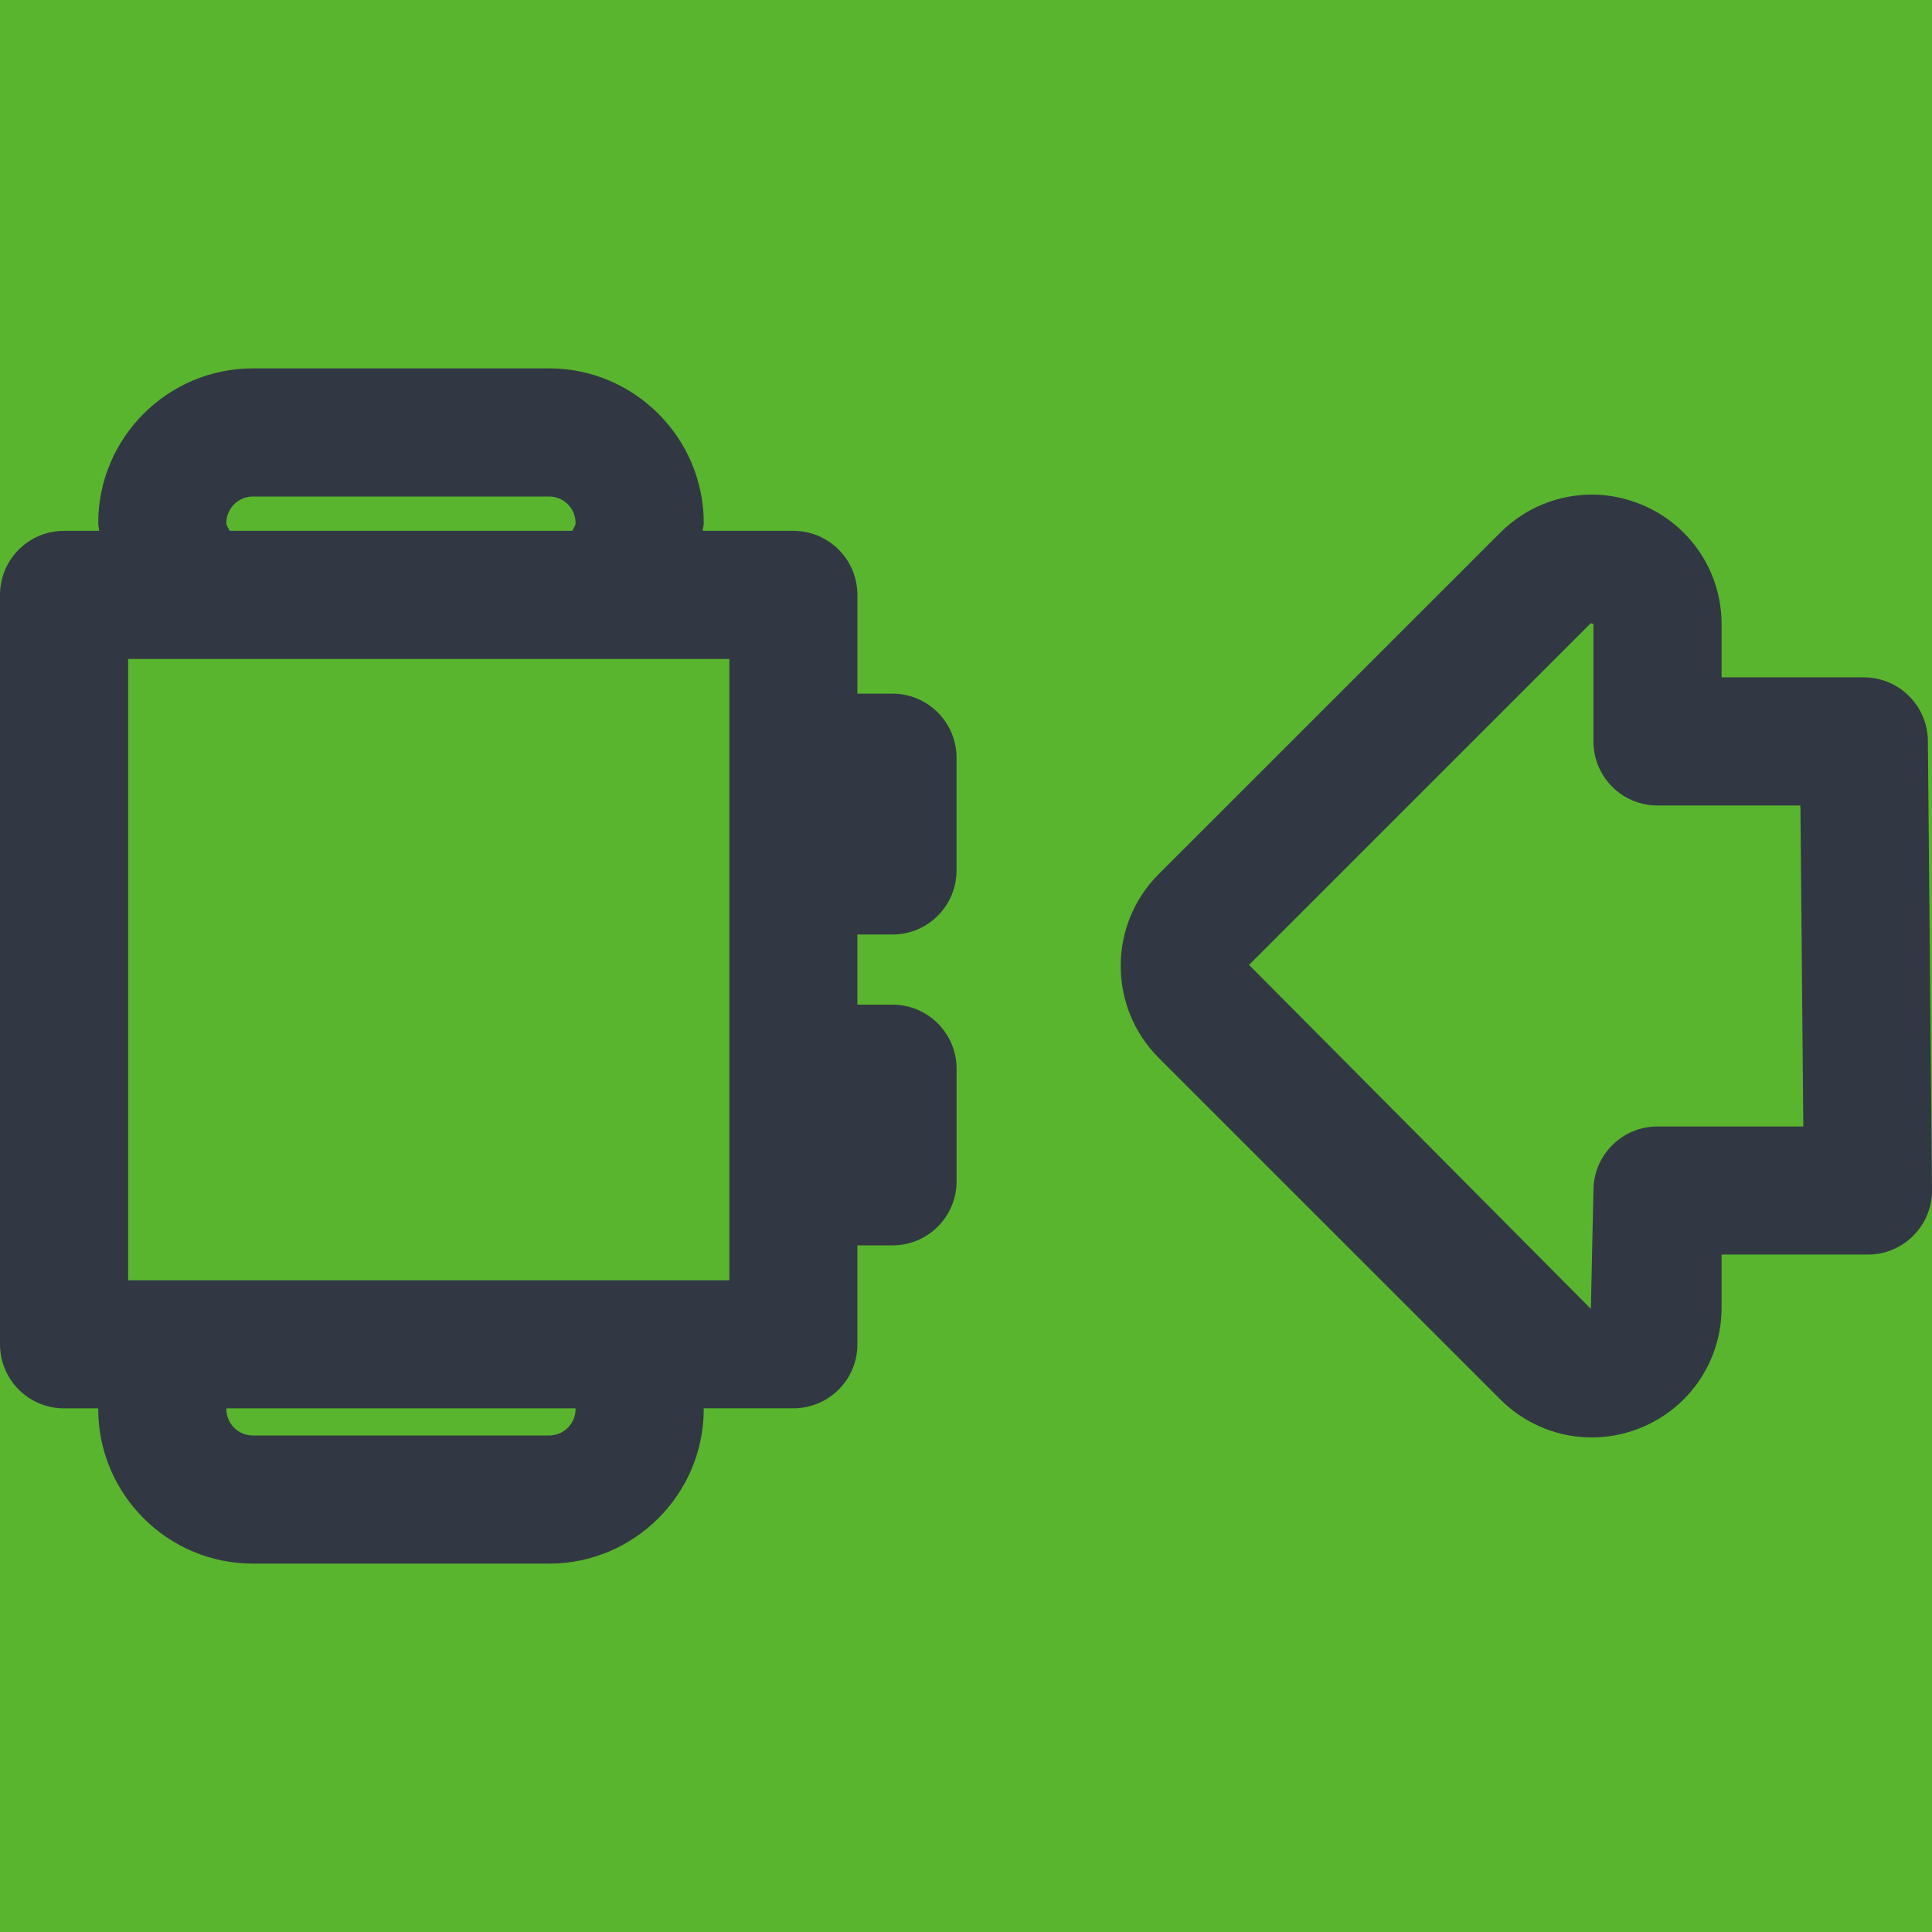
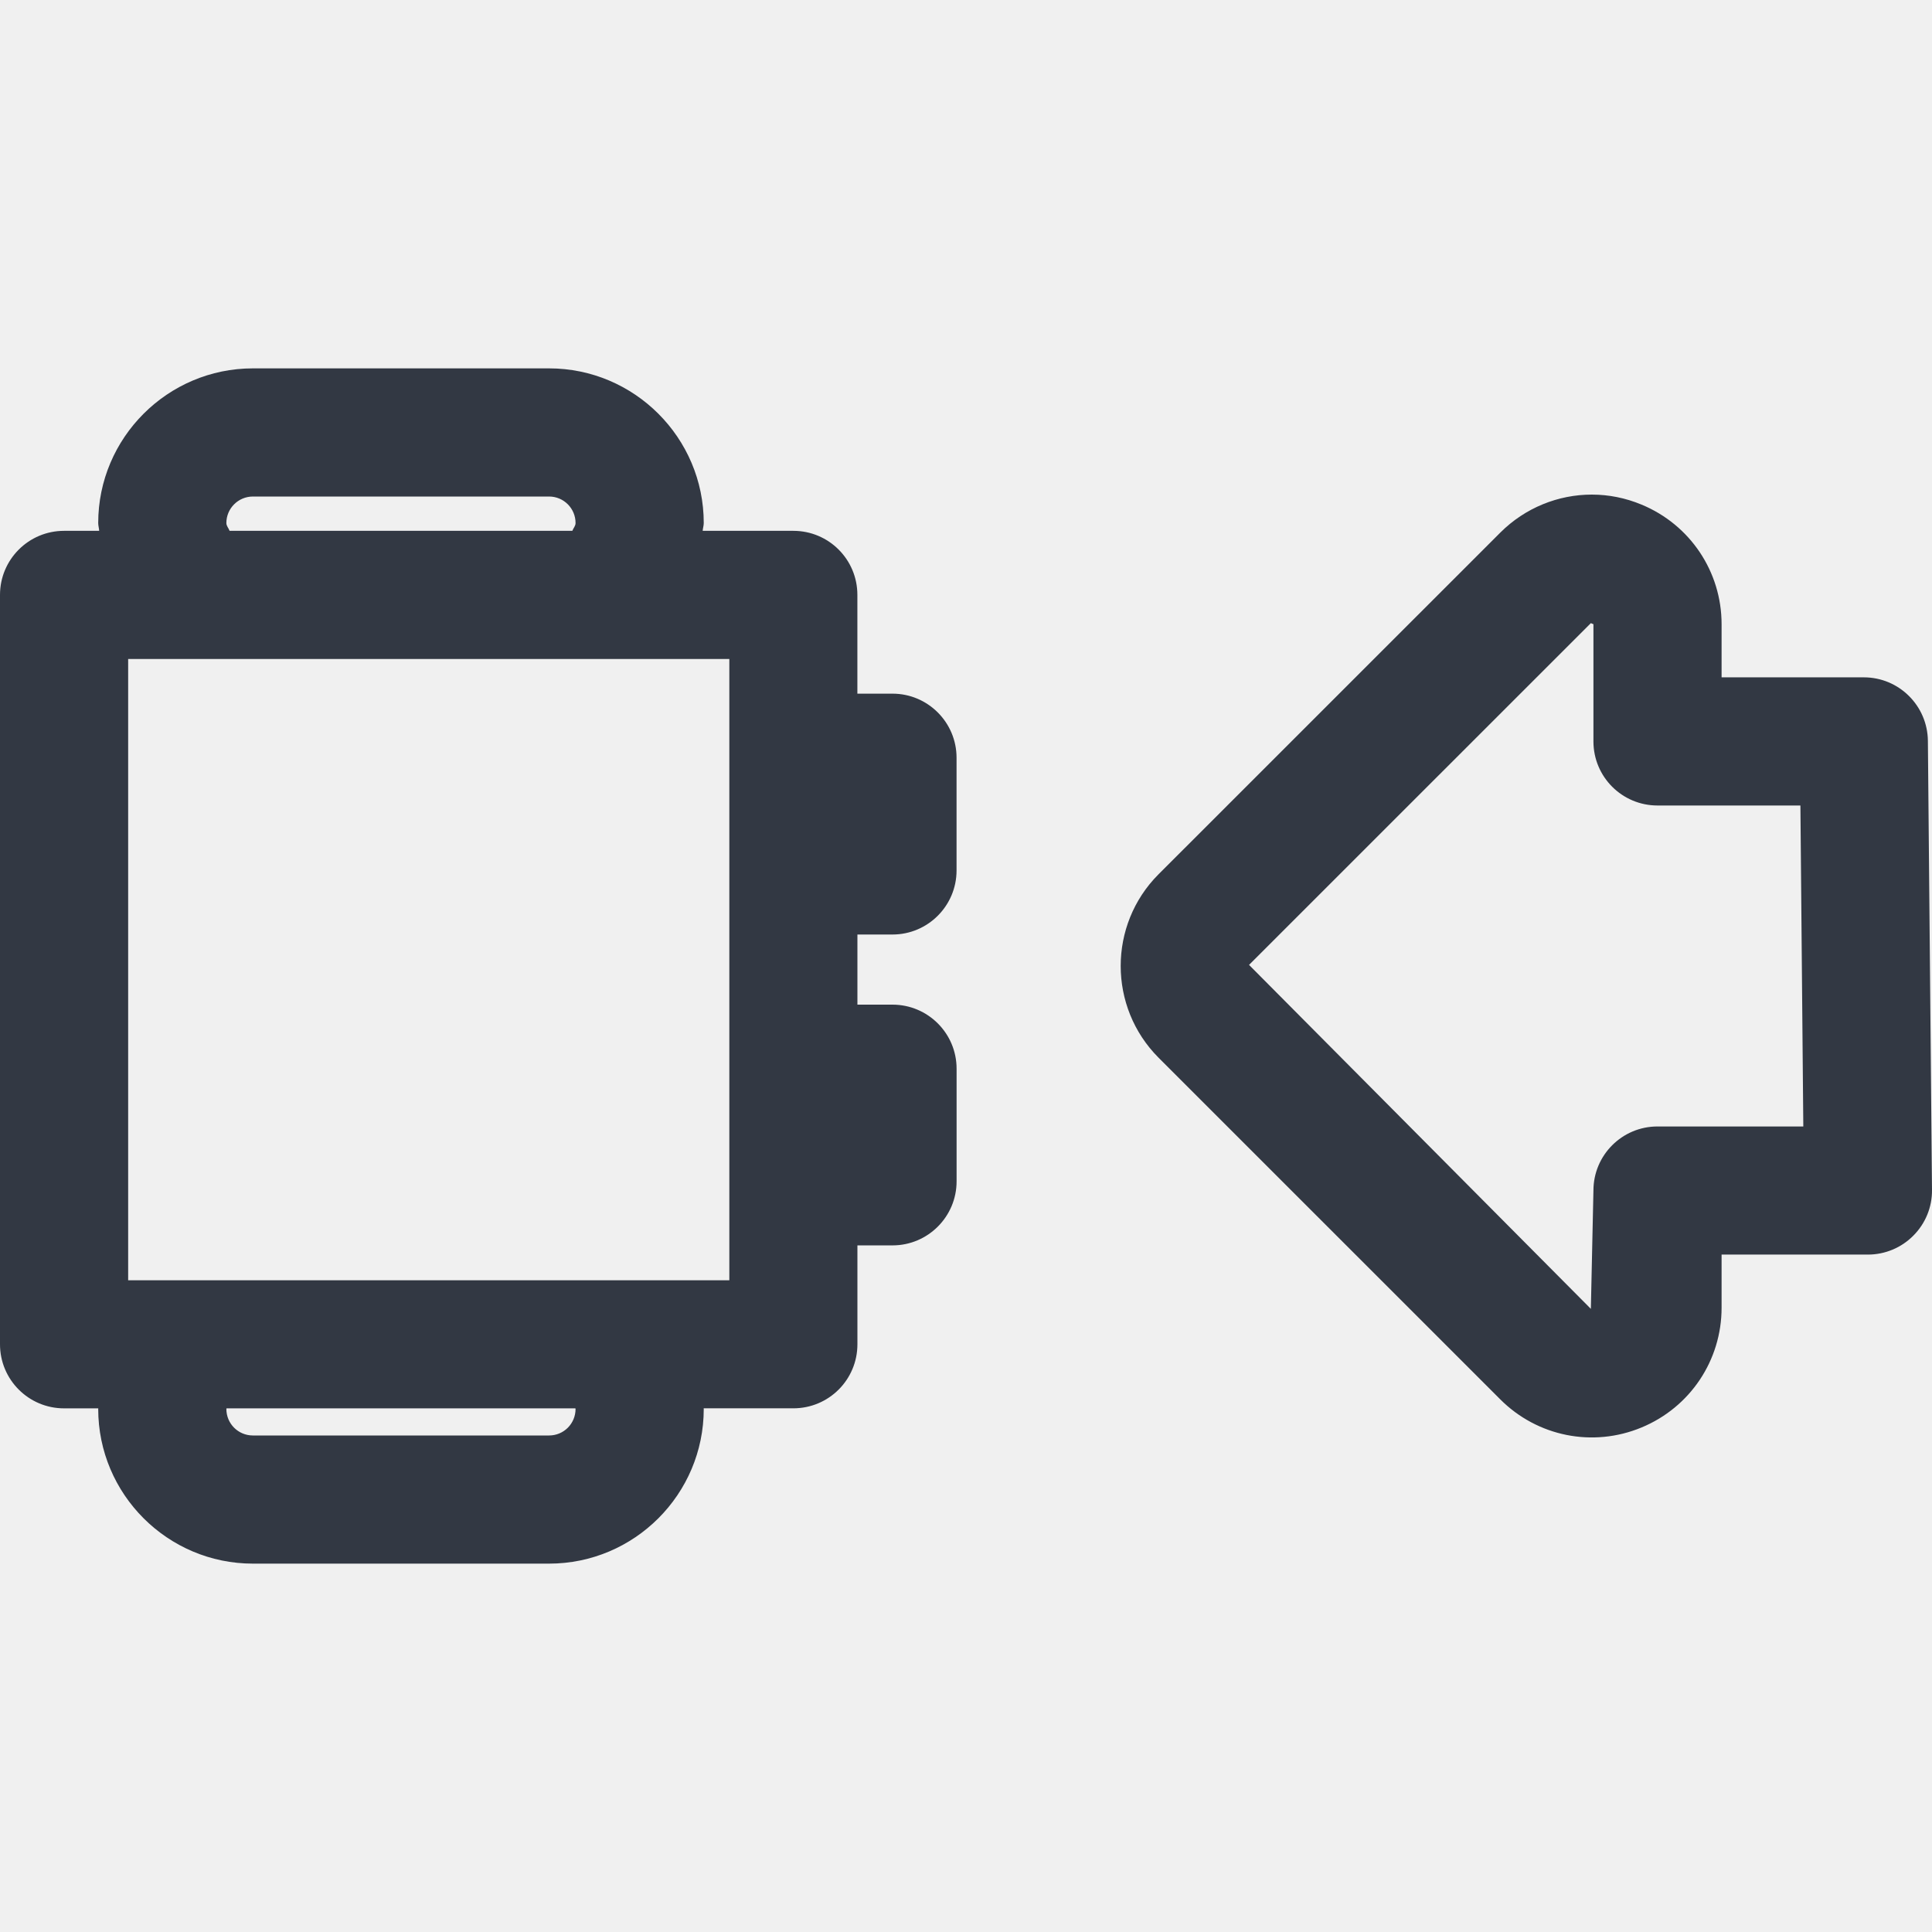
<svg xmlns="http://www.w3.org/2000/svg" width="54" height="54" viewBox="0 0 54 54">
  <g fill="none" fill-rule="evenodd">
-     <path fill="#FFF" d="M0 0H1151V318H0z" transform="translate(-456 -135)" />
-     <path fill="#448A24" d="M443 155.2V128c0-1.657 1.343-3 3-3h74c1.657 0 3 1.343 3 3v26.252c3.45.888 6 4.02 6 7.748v3c0 3.728-2.55 6.86-6 7.748V202c0 1.657-1.343 3-3 3h-74c-1.657 0-3-1.343-3-3v-27.2c3.562-1.82 6-5.525 6-9.8s-2.438-7.98-6-9.8z" transform="translate(-456 -135)" />
-     <path fill="#59B52E" stroke="#59B52E" stroke-width="4" d="M445 151.043c3.687 2.357 6 6.452 6 10.957 0 4.505-2.313 8.6-6 10.957V199c0 .552.448 1 1 1h74c.552 0 1-.448 1-1v-30.802l1.501-.387c2.628-.676 4.499-3.058 4.499-5.811s-1.871-5.135-4.499-5.811l-1.501-.387V125c0-.552-.448-1-1-1h-74c-.552 0-1 .448-1 1v26.043z" transform="translate(-456 -135)" />
    <path fill="#323843" d="M506.322 157.514h-3.994c-.99 0-1.791-.801-1.791-1.791v-3.276l-.072-.03-9.554 9.552 9.554 9.614.072-3.308c0-.987.801-1.79 1.791-1.79h4.075l-.081-8.971zm-5.83-8.69c.468 0 .938.092 1.39.28 1.357.562 2.237 1.873 2.237 3.343v1.485h3.976c.983 0 1.78.794 1.79 1.775L510 168.26c.005.477-.182.936-.52 1.275-.335.34-.794.531-1.27.531h-4.091v1.485c0 1.472-.88 2.786-2.239 3.348-1.361.565-2.909.252-3.946-.785l-9.554-9.553c-1.408-1.413-1.408-3.71-.002-5.121l9.556-9.554c.695-.693 1.617-1.062 2.558-1.062zm-40.91 21.96h16.803v-17.365h-16.803v17.365zm12.506 3.596c0-.007-.007-.01-.007-.016h-9.75c0 .007-.004.009-.004.016 0 .411.33.742.742.742h8.278c.41 0 .74-.33.74-.742zm-9.761-24.762c0 .086.063.142.09.219h9.58c.028-.077.09-.133.09-.219 0-.407-.33-.74-.74-.74h-8.277c-.412 0-.743.333-.743.74zm18.619 11.502h-.981v1.96h.98c.989 0 1.792.801 1.792 1.791v3.148c0 .988-.803 1.79-1.791 1.79h-.981v2.764c0 .99-.801 1.79-1.791 1.79h-2.507c0 .005.003.01.003.017 0 2.385-1.94 4.324-4.323 4.324h-8.277c-2.385 0-4.325-1.94-4.325-4.324l.002-.016h-.956c-.99 0-1.791-.801-1.791-1.791v-20.945c0-.99.801-1.791 1.791-1.791h.981c-.004-.075-.027-.144-.027-.219 0-2.38 1.94-4.322 4.324-4.322h8.278c2.383 0 4.323 1.942 4.323 4.322 0 .075-.025.144-.03.219h2.534c.99 0 1.79.8 1.79 1.79v2.761h.982c.988 0 1.79.804 1.79 1.791v3.15c0 .988-.802 1.791-1.79 1.791z" transform="translate(-456 -135)" />
  </g>
</svg>
